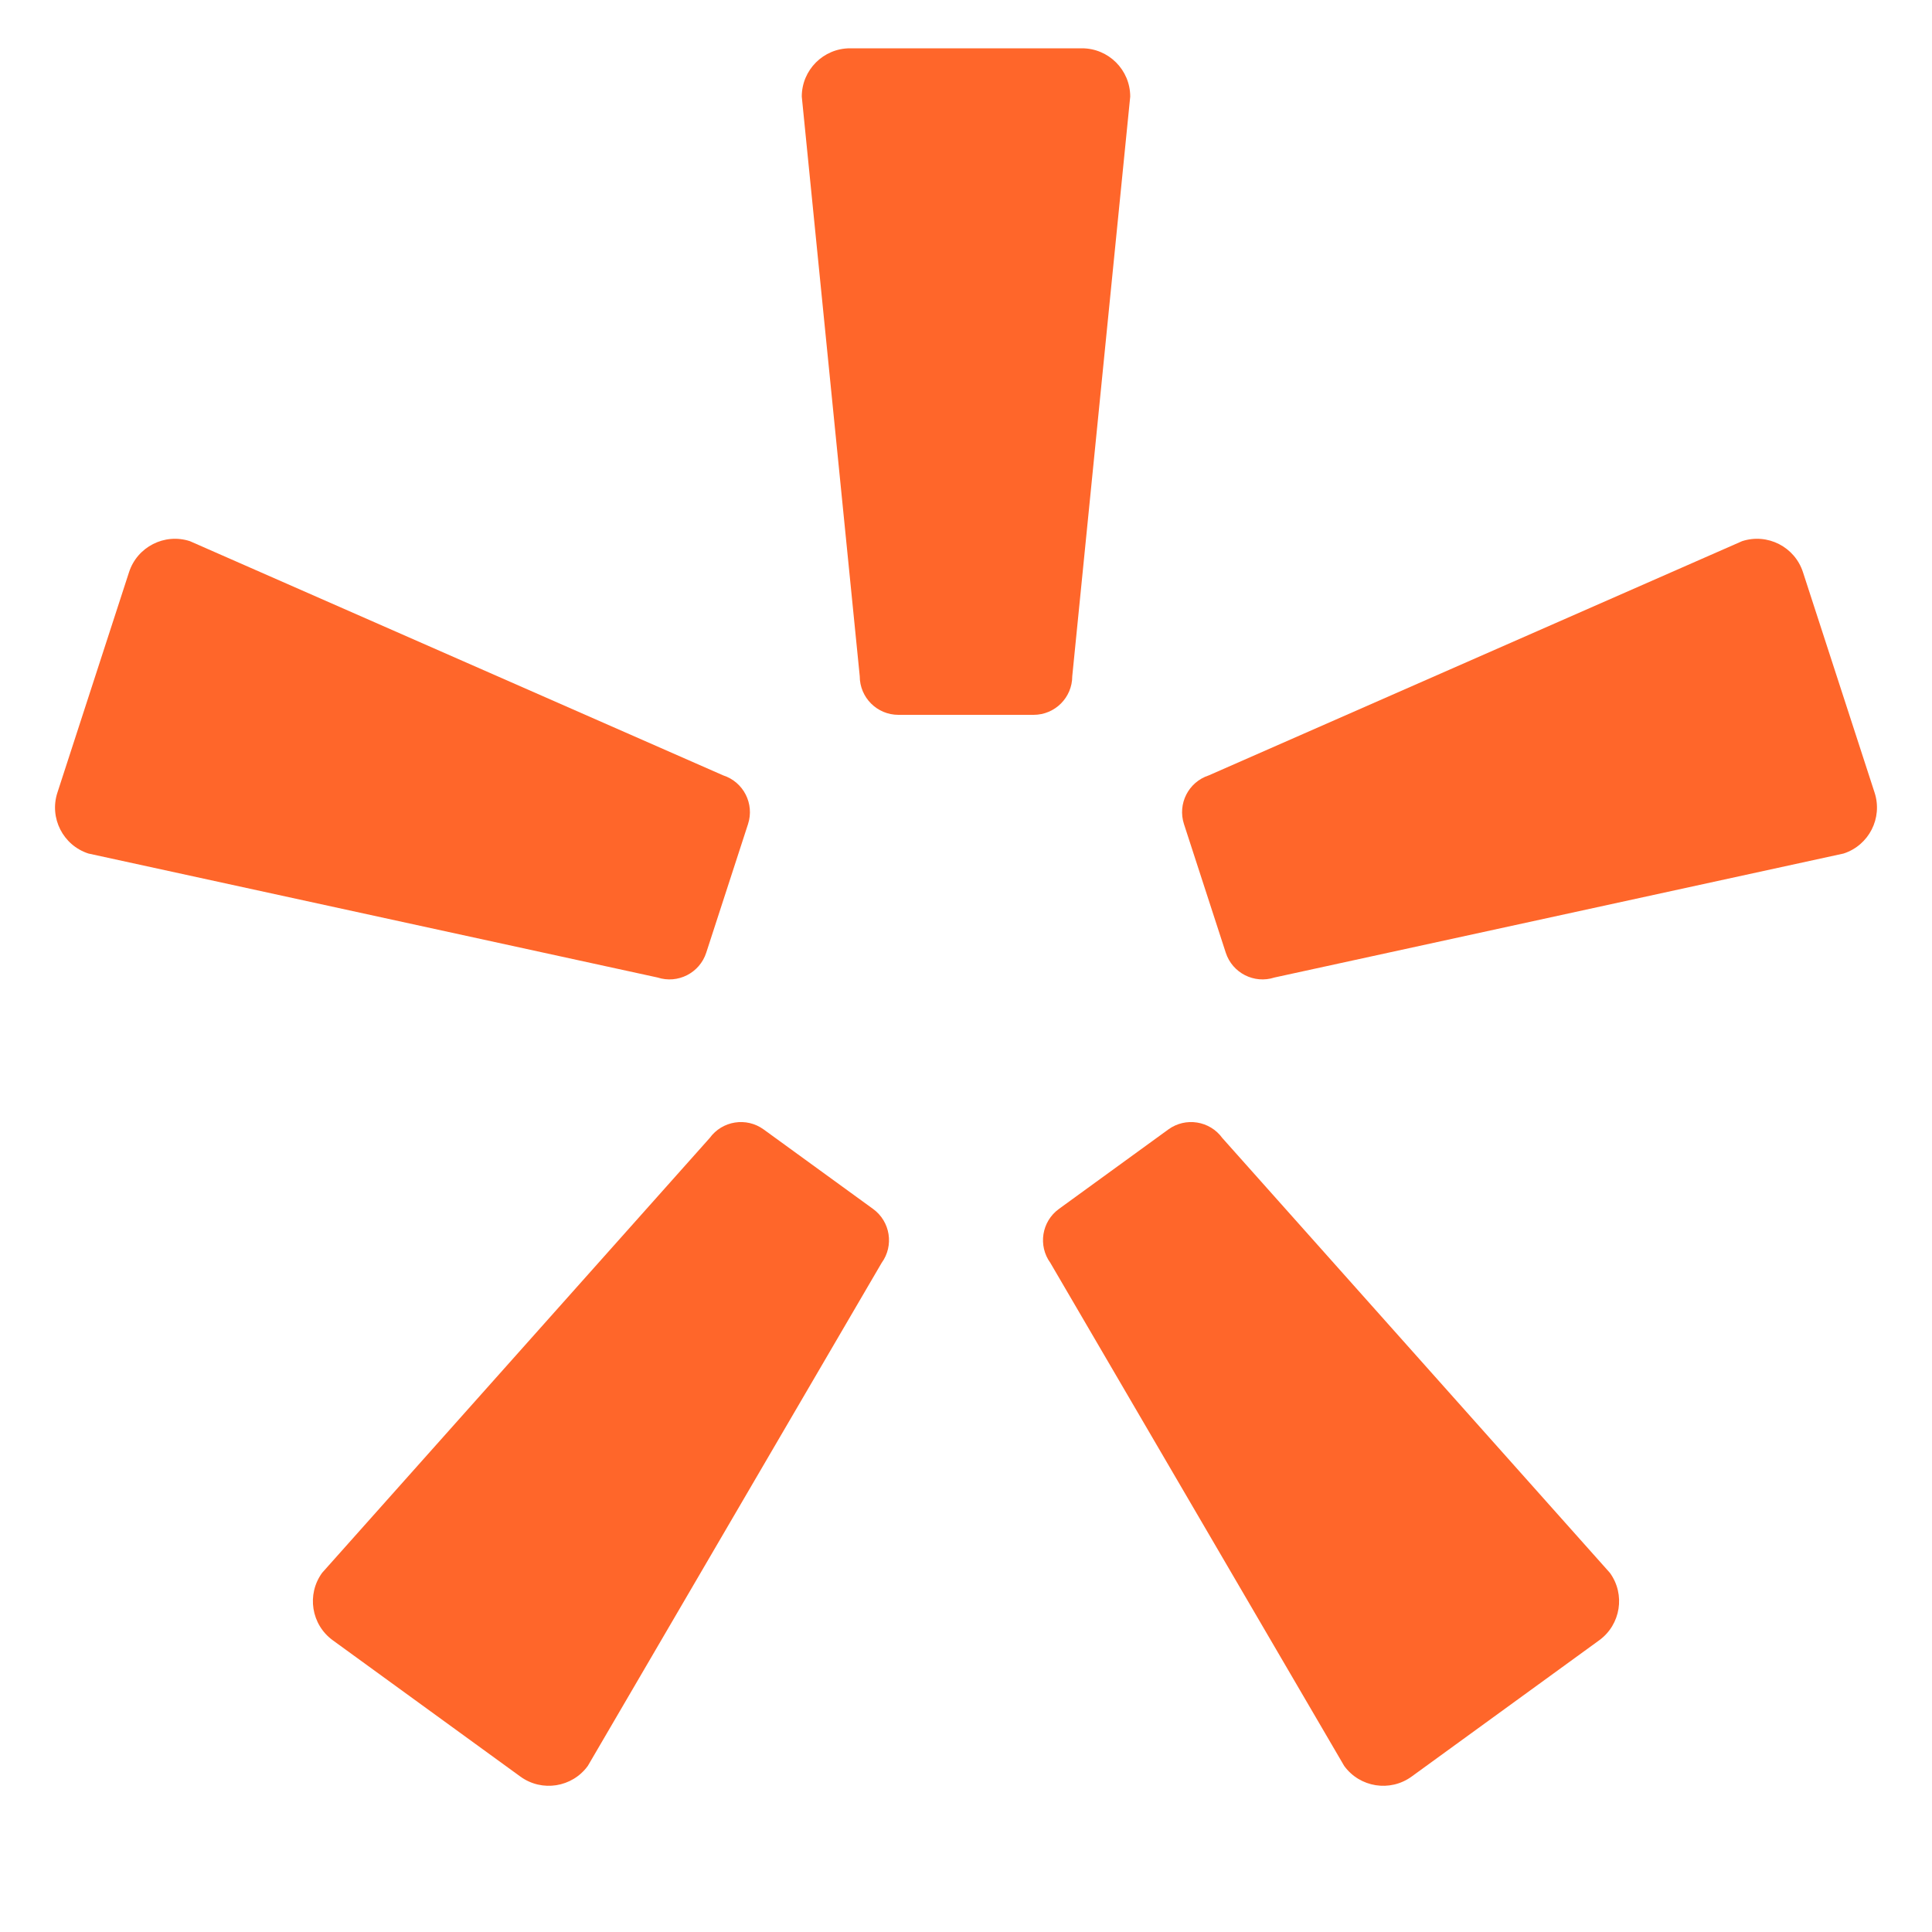
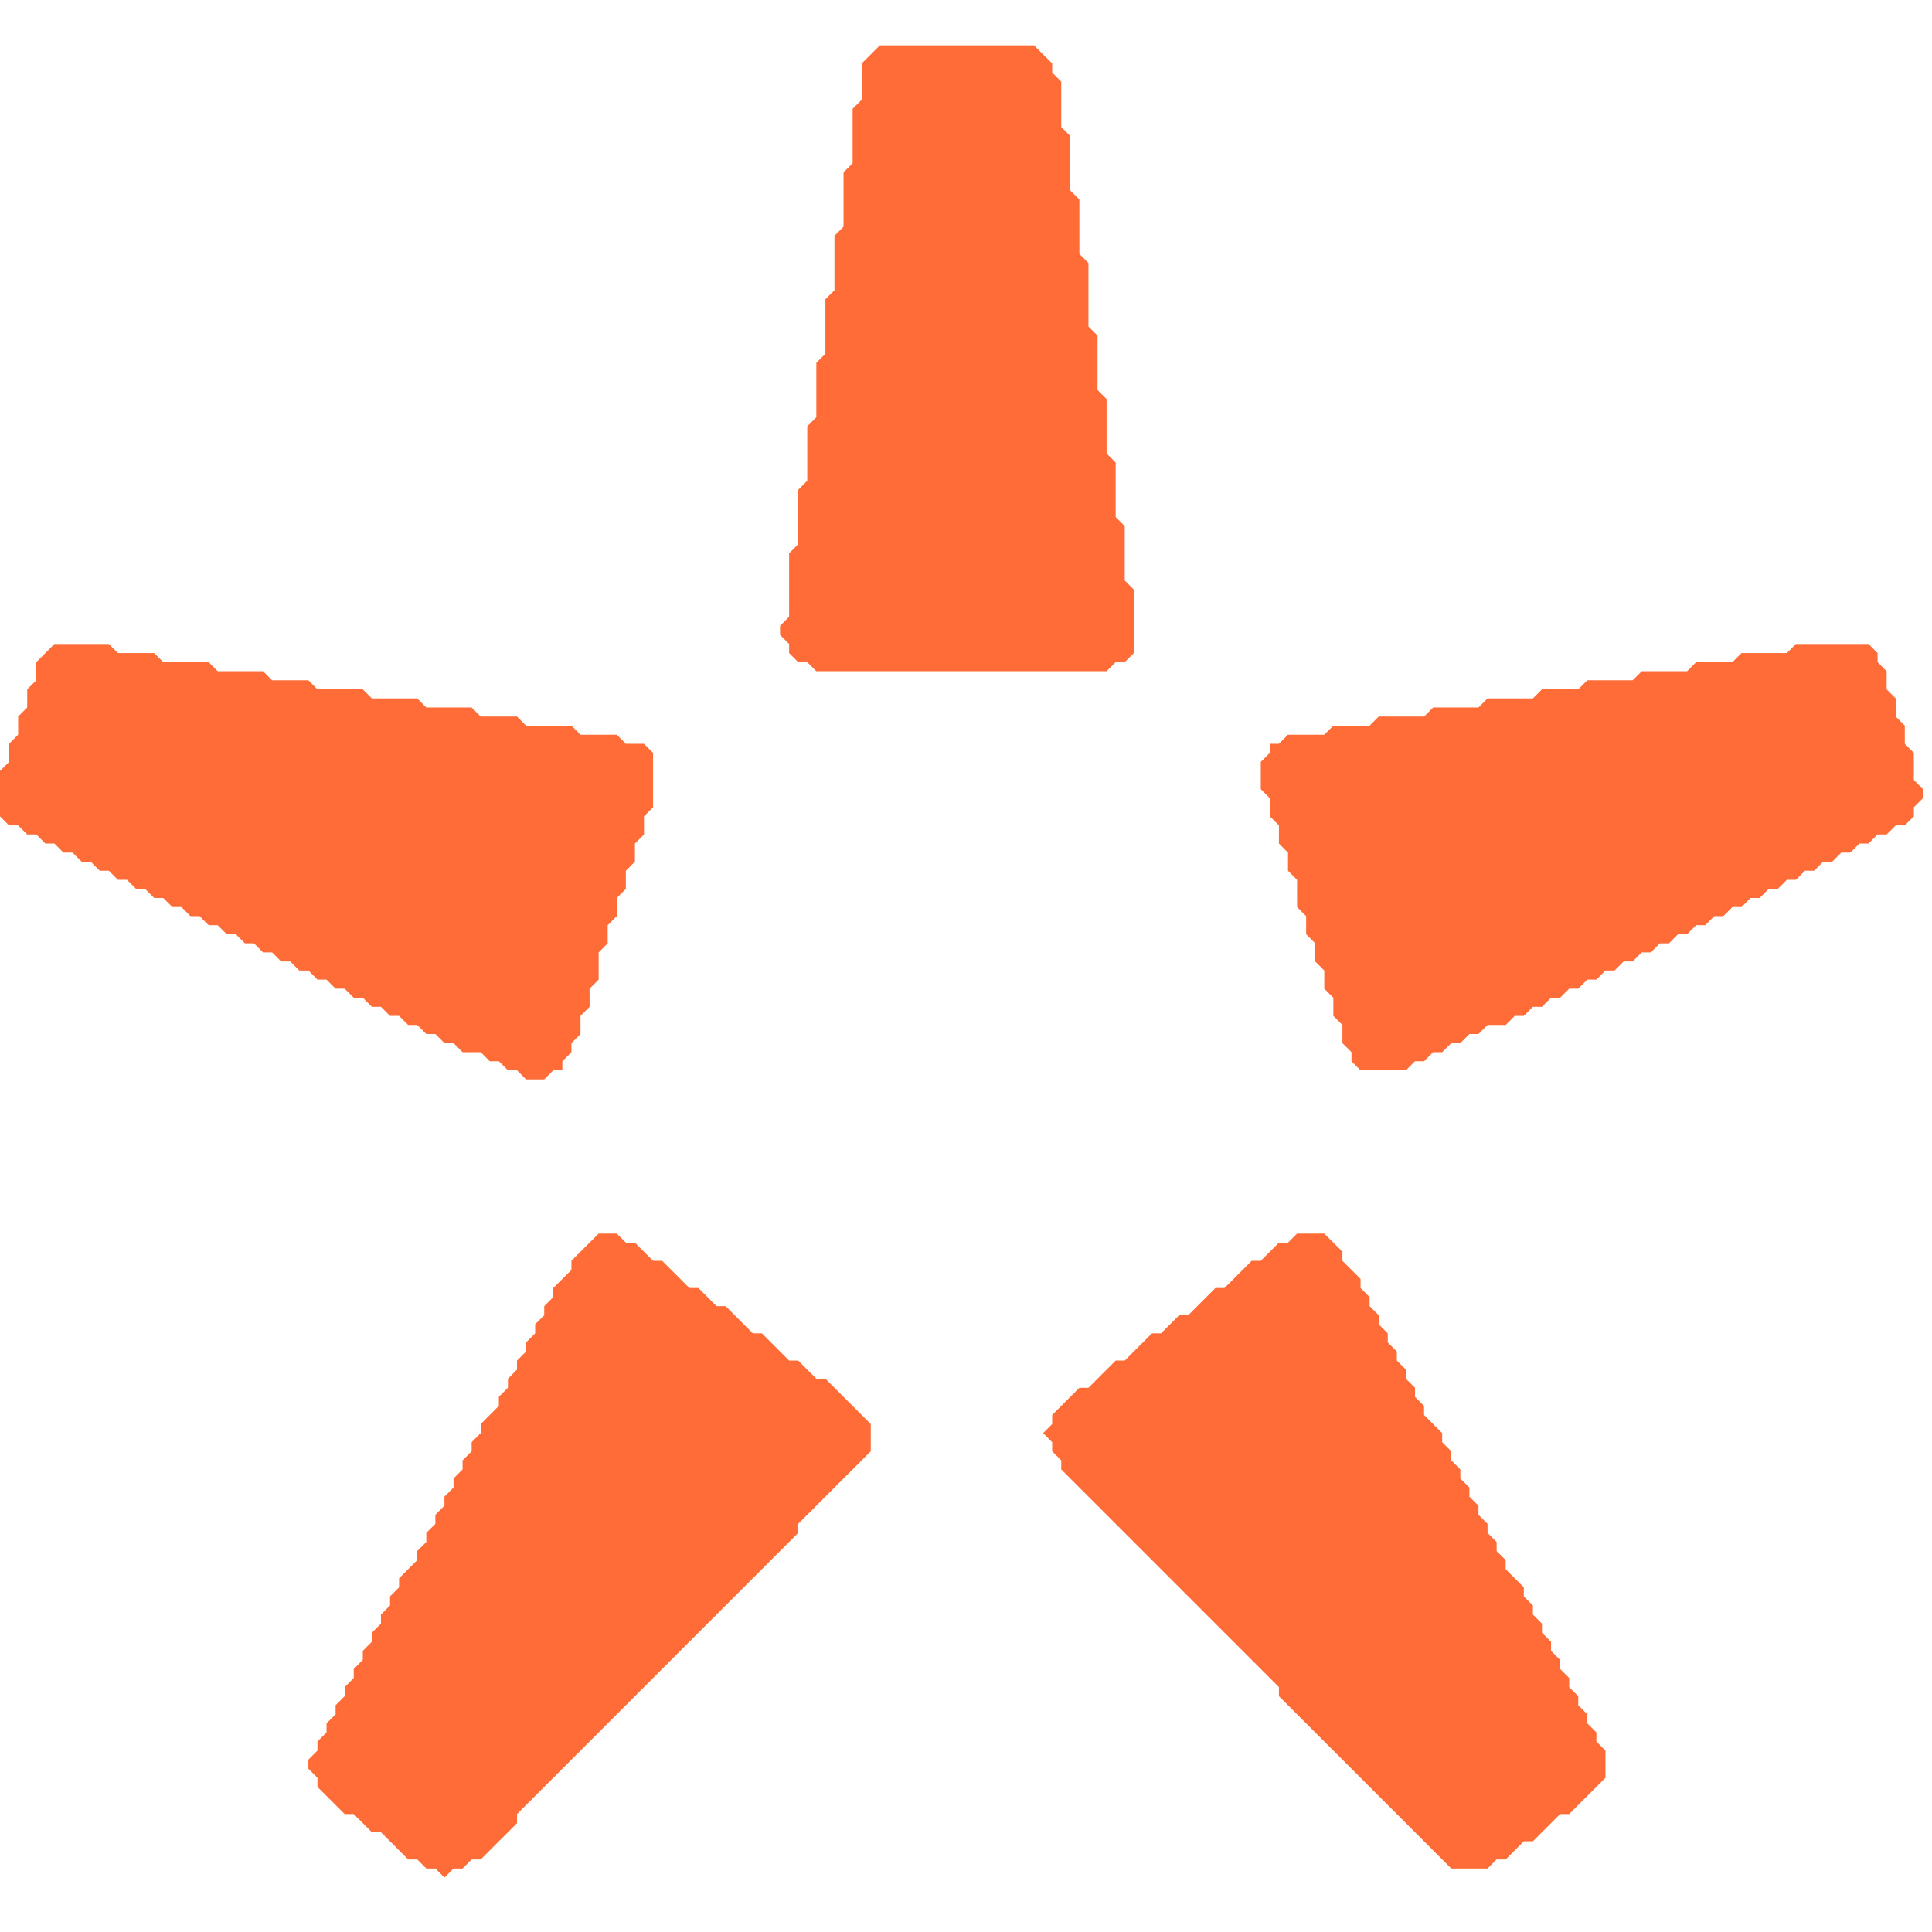
- <svg xmlns="http://www.w3.org/2000/svg" viewBox="0 0 200 200" width="100%" height="100%">
-   <defs>
-     <path id="star-arm" d="       M -11, -30       L -17, -90       A 5 5 0 0 1 -12, -95       L 12, -95       A 5 5 0 0 1 17, -90       L 11, -30       A 4 4 0 0 1 7, -26       L -7, -26       A 4 4 0 0 1 -11, -30       Z" fill="#FF662A" />
-   </defs>
-   <g transform="translate(100, 100)">
-     <use href="#star-arm" />
-     <use href="#star-arm" transform="rotate(72)" />
-     <use href="#star-arm" transform="rotate(144)" />
-     <use href="#star-arm" transform="rotate(216)" />
-     <use href="#star-arm" transform="rotate(288)" />
+ <svg xmlns="http://www.w3.org/2000/svg" viewBox="0 0 213 213" width="100%" height="100%">
+   <g fill="#FF6C37">
+     <polygon points="143,136 142,137 141,137 139,139 138,139 135,142 134,142 131,145 130,145 128,147 127,147 124,150 123,150 120,153 119,153 116,156 116,157 115,158 116,159 116,160 117,161 117,162 141,186 141,187 160,206 164,206 165,205 166,205 168,203 169,203 172,200 173,200 177,196 177,193 176,192 176,191 175,190 175,189 174,188 174,187 173,186 173,185 172,184 172,183 171,182 171,181 170,180 170,179 169,178 169,177 168,176 168,175 166,173 166,172 165,171 165,170 164,169 164,168 163,167 163,166 162,165 162,164 161,163 161,162 160,161 160,160 159,159 159,158 157,156 157,155 156,154 156,153 155,152 155,151 154,150 154,149 153,148 153,147 152,146 152,145 151,144 151,143 150,142 150,141 148,139 148,138 146,136" />
+     <polygon points="66,136 63,139 63,140 61,142 61,143 60,144 60,145 59,146 59,147 58,148 58,149 57,150 57,151 56,152 56,153 55,154 55,155 53,157 53,158 52,159 52,160 51,161 51,162 50,163 50,164 49,165 49,166 48,167 48,168 47,169 47,170 46,171 46,172 44,174 44,175 43,176 43,177 42,178 42,179 41,180 41,181 40,182 40,183 39,184 39,185 38,186 38,187 37,188 37,189 36,190 36,191 35,192 35,193 34,194 34,195 35,196 35,197 38,200 39,200 41,202 42,202 45,205 46,205 47,206 48,206 49,207 50,206 51,206 52,205 53,205 57,201 57,200 88,169 88,168 96,160 96,157 91,152 90,152 88,150 87,150 84,147 83,147 80,144 79,144 77,142 76,142 73,139 72,139 70,137 69,137 68,136" />
+     <polygon points="198,71 197,72 192,72 191,73 187,73 186,74 181,74 180,75 175,75 174,76 170,76 169,77 164,77 163,78 158,78 157,79 152,79 151,80 147,80 146,81 142,81 141,82 140,82 140,83 139,84 139,87 140,88 140,90 141,91 141,93 142,94 142,96 143,97 143,100 144,101 144,103 145,104 145,106 146,107 146,109 147,110 147,112 148,113 148,115 149,116 149,117 150,118 155,118 156,117 157,117 158,116 159,116 160,115 161,115 162,114 163,114 164,113 166,113 167,112 168,112 169,111 170,111 171,110 172,110 173,109 174,109 175,108 176,108 177,107 178,107 179,106 180,106 181,105 182,105 183,104 184,104 185,103 186,103 187,102 188,102 189,101 190,101 191,100 192,100 193,99 194,99 195,98 196,98 197,97 198,97 199,96 200,96 201,95 202,95 203,94 204,94 205,93 206,93 207,92 208,92 209,91 210,91 211,90 211,89 212,88 212,87 211,86 211,83 210,82 210,80 209,79 209,77 208,76 208,74 207,73 207,72 206,71" />
+     <polygon points="6,71 4,73 4,75 3,76 3,78 2,79 2,81 1,82 1,84 0,85 0,90 1,91 2,91 3,92 4,92 5,93 6,93 7,94 8,94 9,95 10,95 11,96 12,96 13,97 14,97 15,98 16,98 17,99 18,99 19,100 20,100 21,101 22,101 23,102 24,102 25,103 26,103 27,104 28,104 29,105 30,105 31,106 32,106 33,107 34,107 35,108 36,108 37,109 38,109 39,110 40,110 41,111 42,111 43,112 44,112 45,113 46,113 47,114 48,114 49,115 50,115 51,116 53,116 54,117 55,117 56,118 57,118 58,119 60,119 61,118 62,118 62,117 63,116 63,115 64,114 64,112 65,111 65,109 66,108 66,105 67,104 67,102 68,101 68,99 69,98 69,96 70,95 70,93 71,92 71,90 72,89 72,83 71,82 69,82 68,81 64,81 63,80 58,80 57,79 53,79 52,78 47,78 46,77 41,77 40,76 35,76 34,75 30,75 29,74 24,74 23,73 18,73 17,72 13,72 12,71" />
+     <polygon points="97,5 95,7 95,11 94,12 94,18 93,19 93,25 92,26 92,32 91,33 91,39 90,40 90,46 89,47 89,53 88,54 88,60 87,61 87,68 86,69 86,70 87,71 87,72 88,73 89,73 90,74 122,74 123,73 124,73 125,72 125,65 124,64 124,58 123,57 123,51 122,50 122,44 121,43 121,37 120,36 120,29 119,28 119,22 118,21 118,15 117,14 117,9 116,8 116,7 114,5" />
  </g>
</svg>
